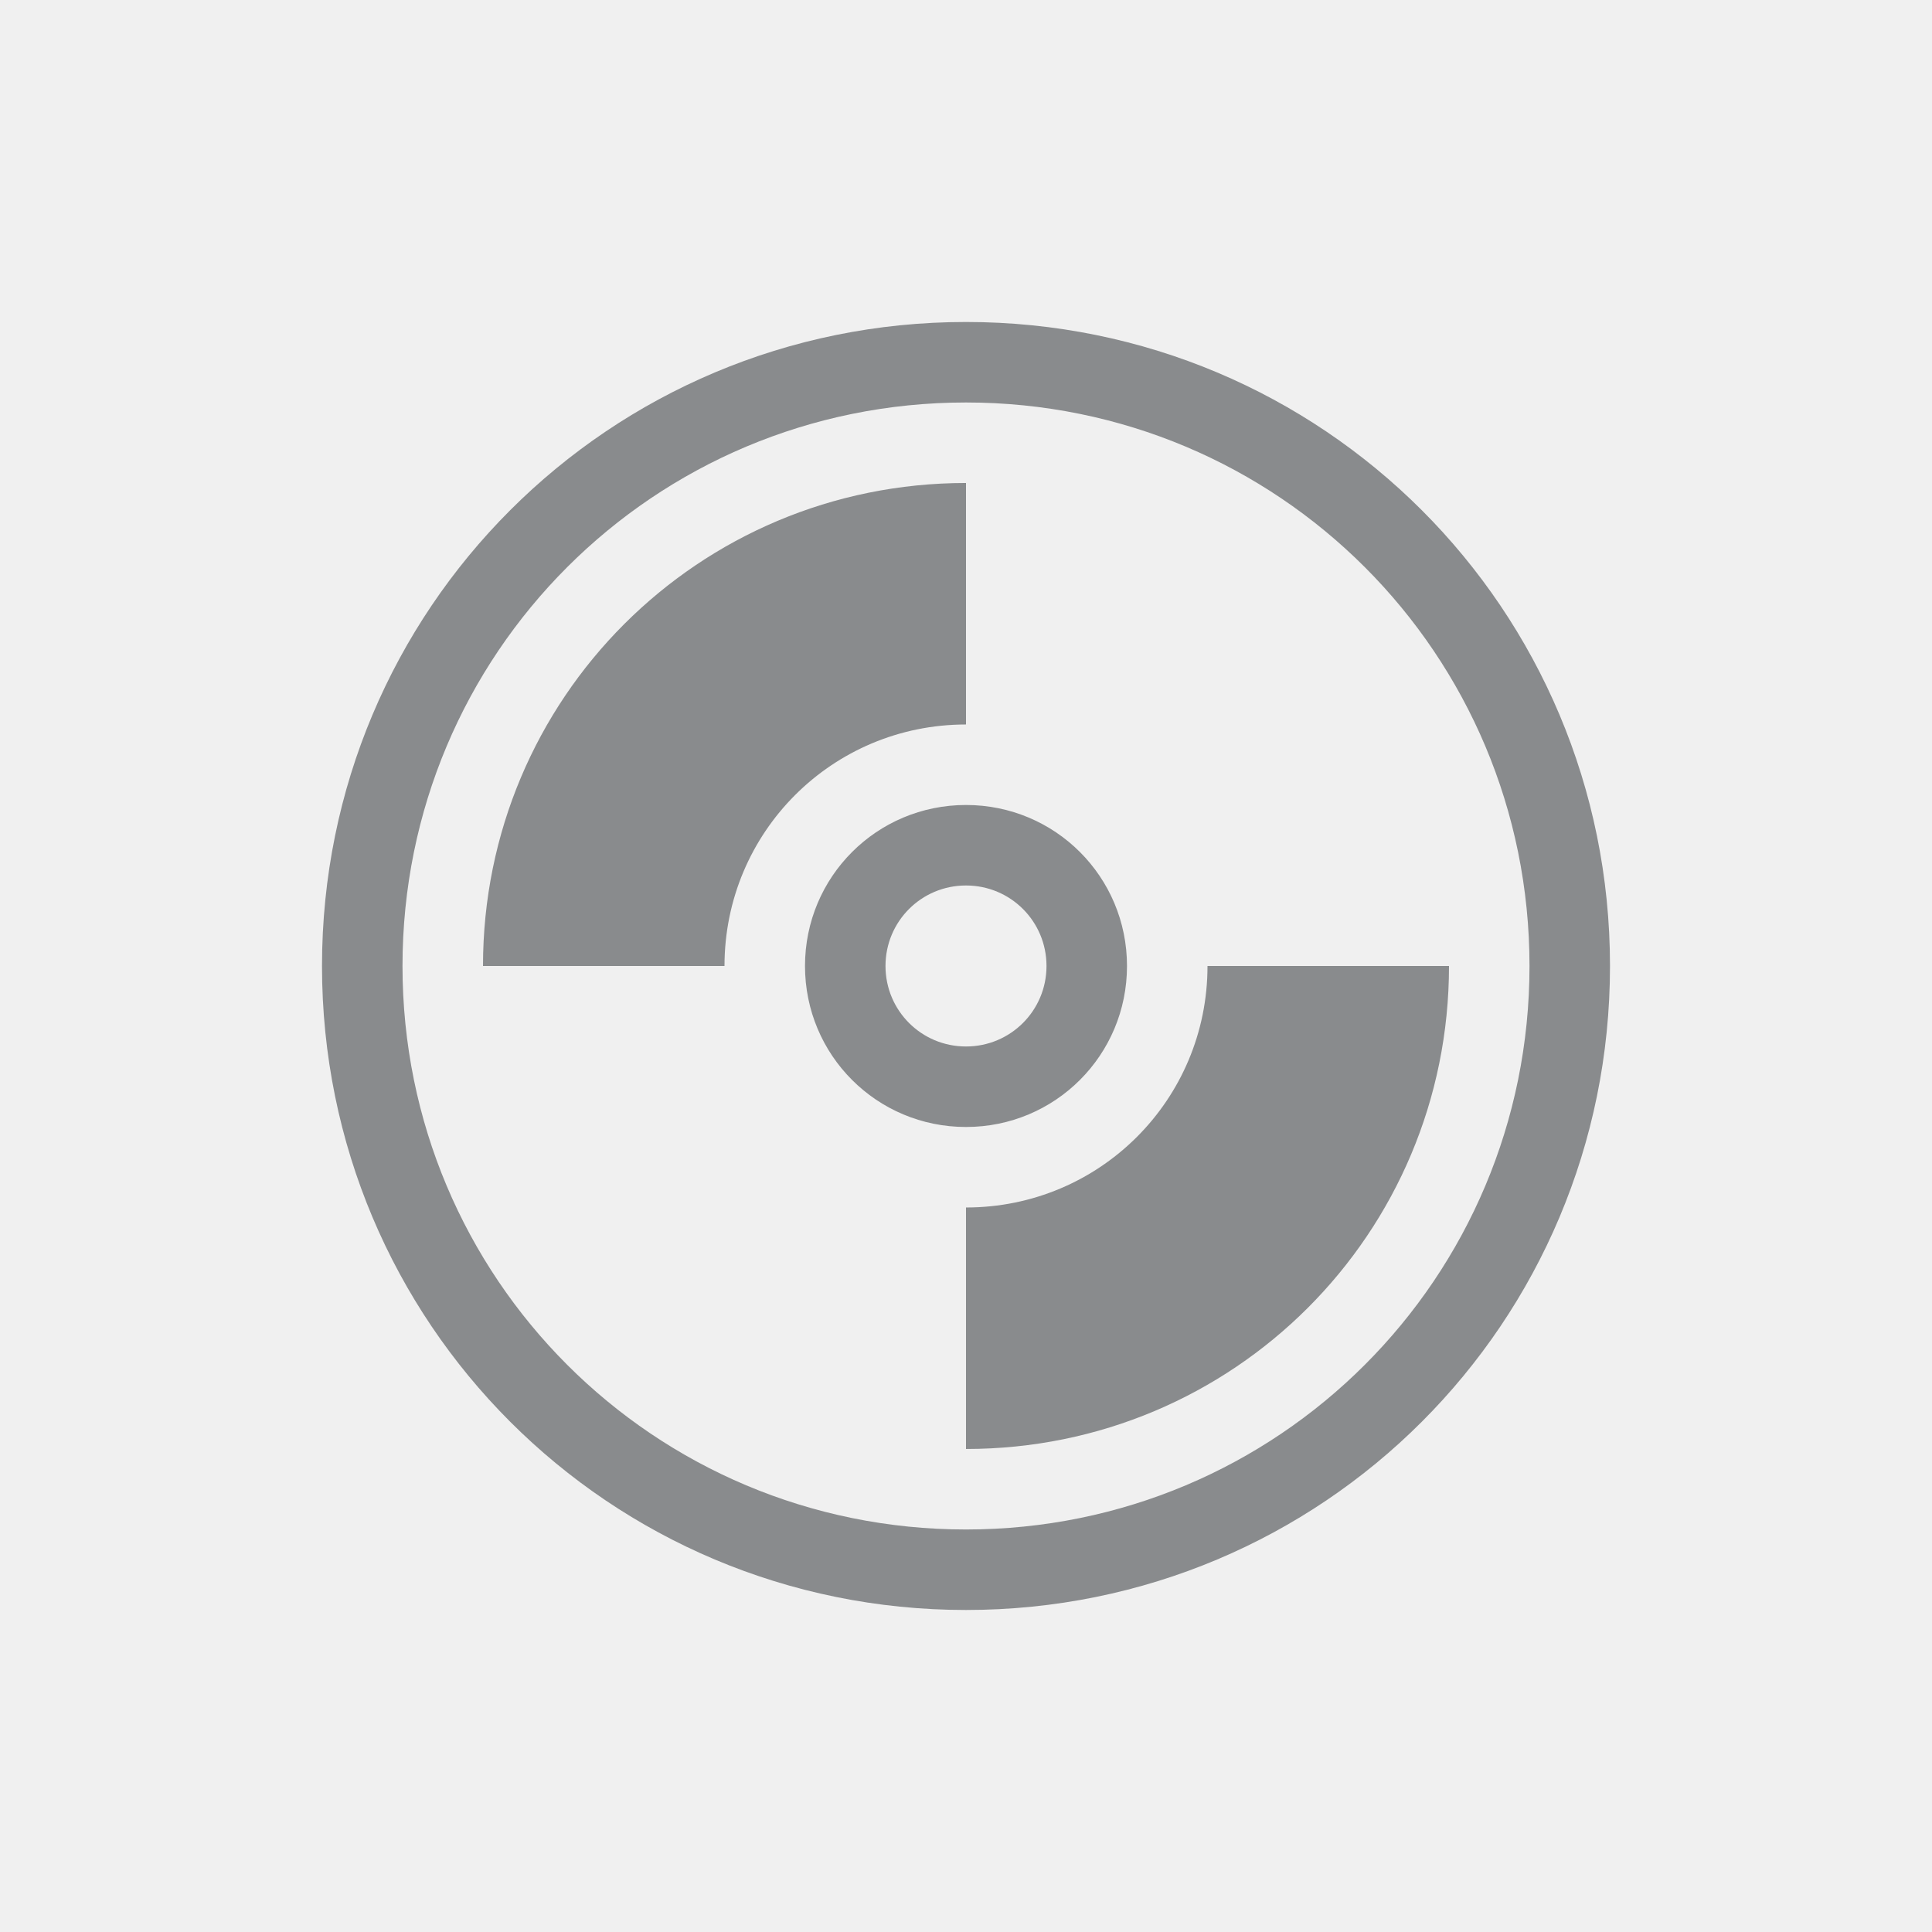
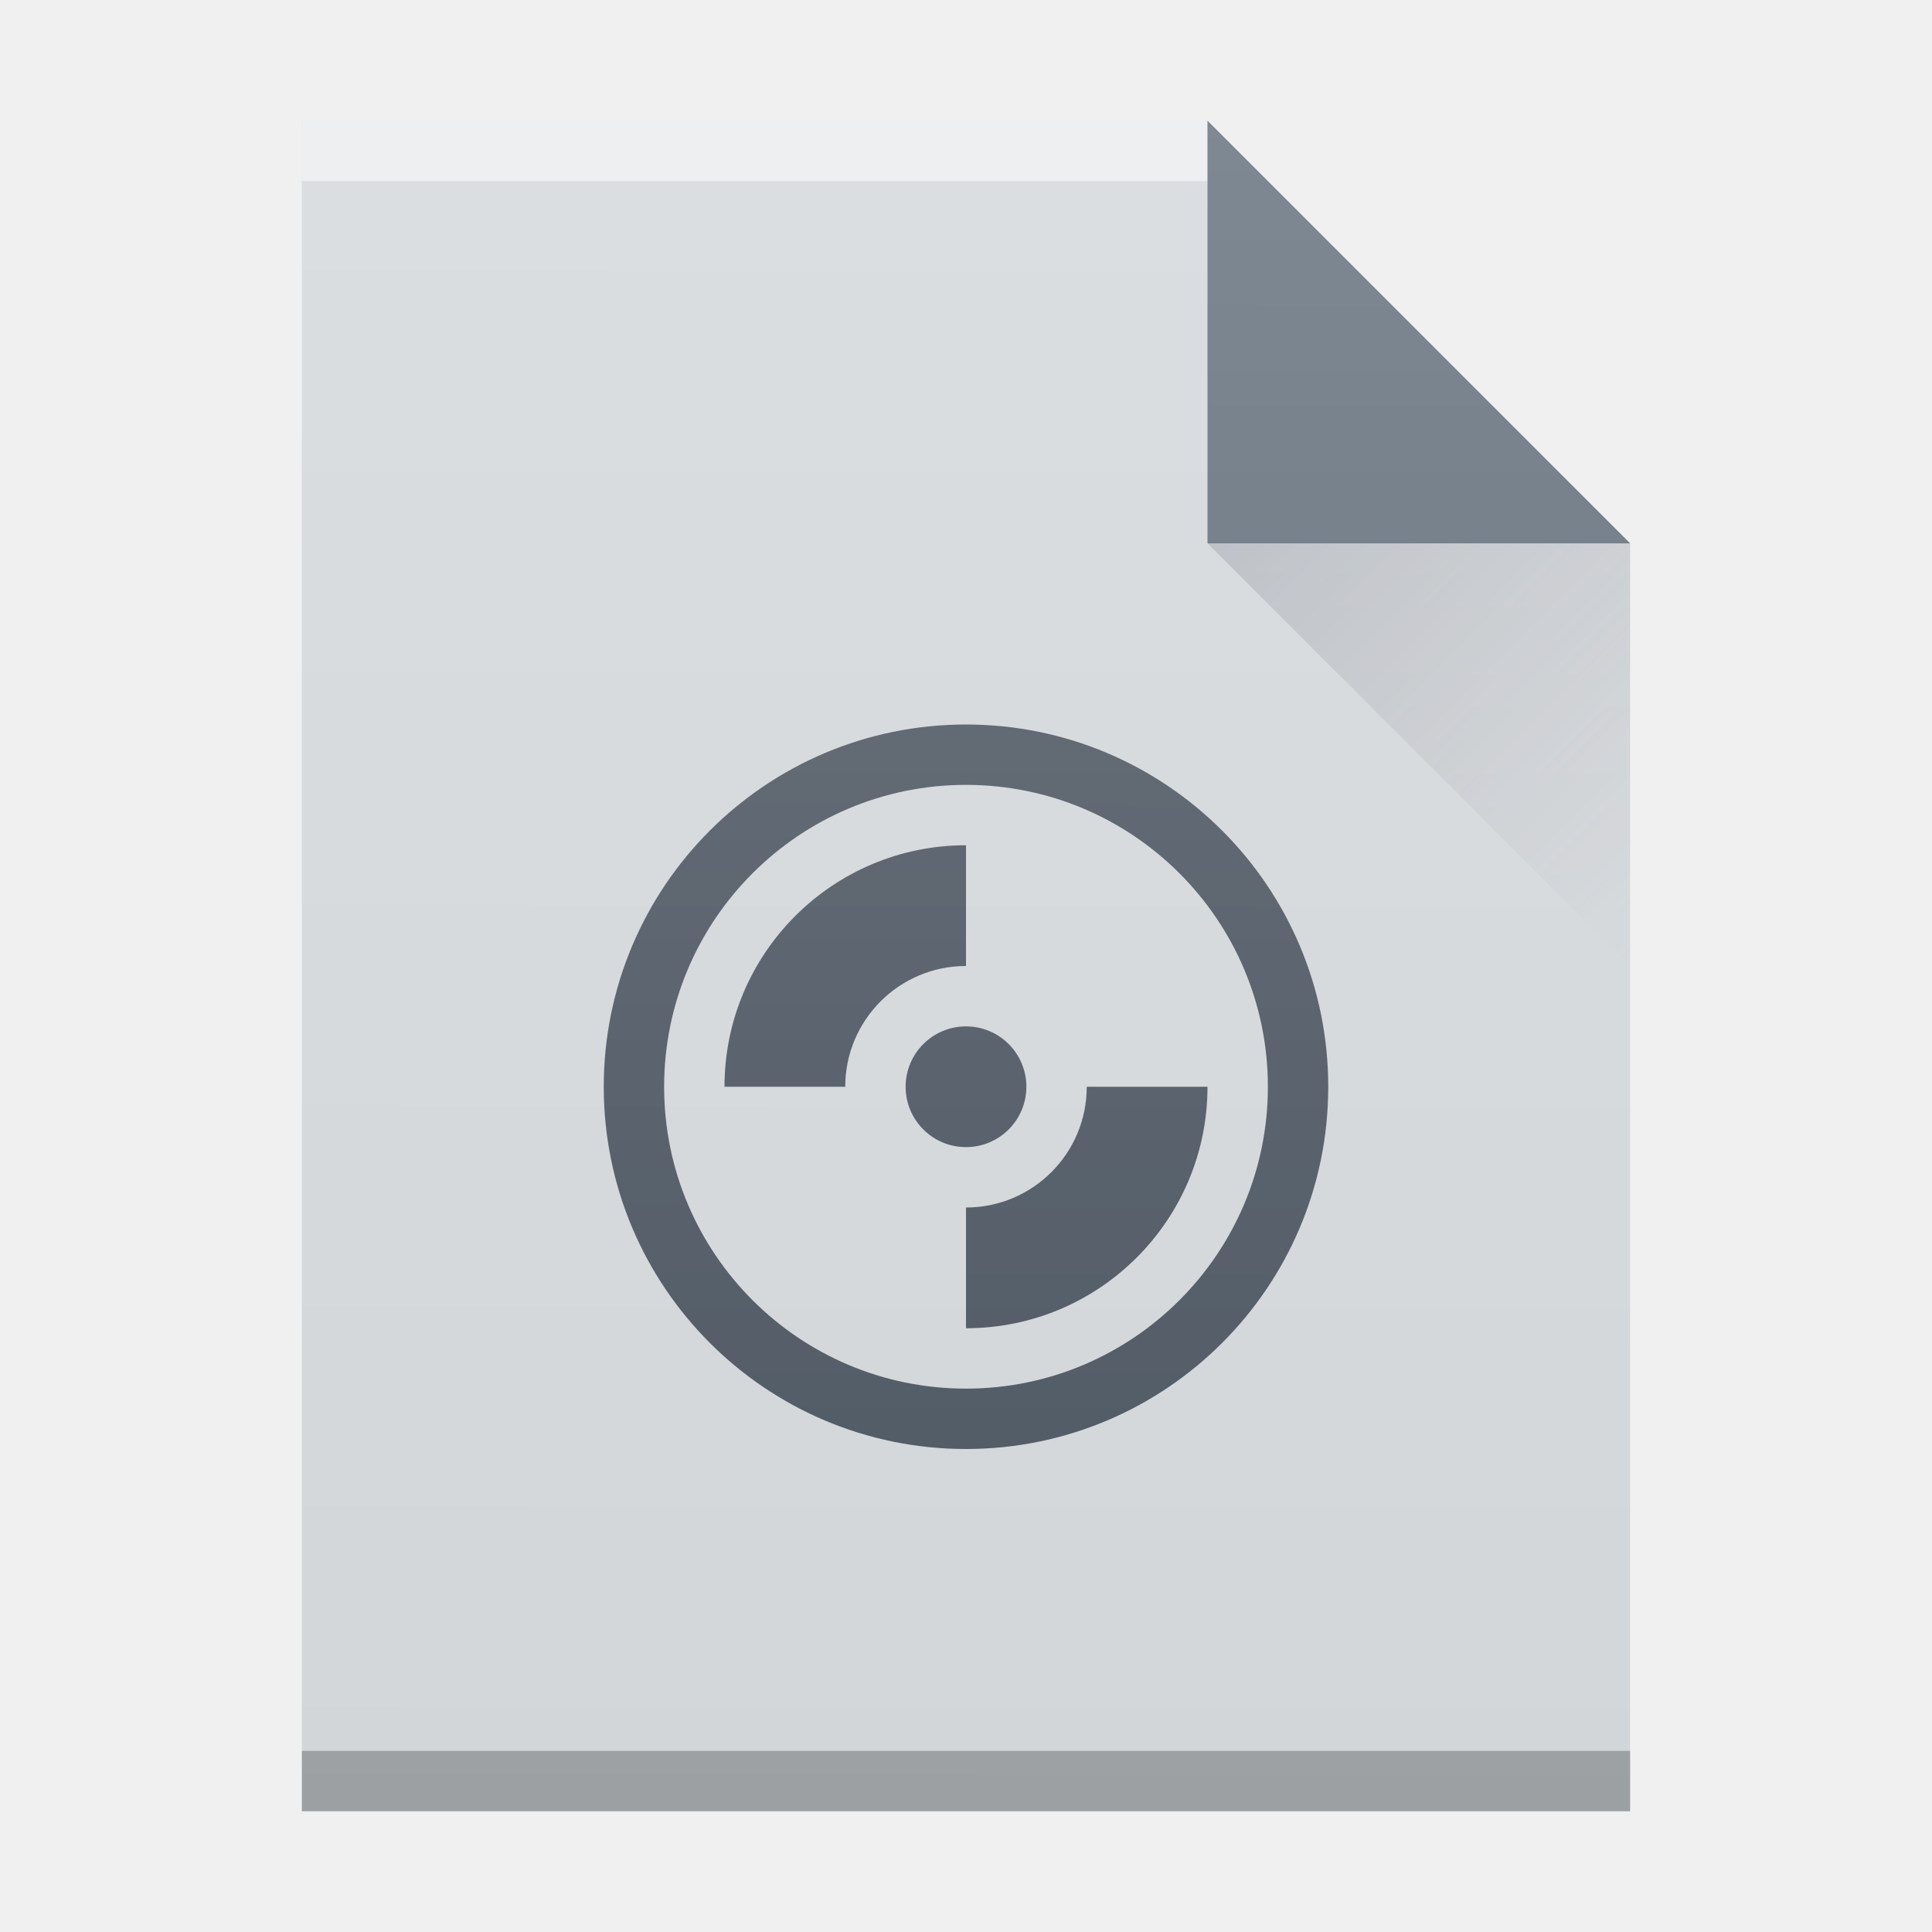
- <svg xmlns="http://www.w3.org/2000/svg" width="24" height="24" id="svg3869" version="1.1" viewBox="0 0 24 24">
-   <defs id="defs3871">
-     <style id="current-color-scheme" type="text/css">
-       .ColorScheme-Text {
-         color:#4d4d4d;
-       }
-       </style>
+ <svg xmlns="http://www.w3.org/2000/svg" xmlns:xlink="http://www.w3.org/1999/xlink" width="32" height="32">
+   <defs>
+     <linearGradient id="a" y1="524.8" x1="404.57" y2="531.8" x2="411.57" gradientUnits="userSpaceOnUse">
+       <stop stop-color="#383e51" />
+       <stop offset="1" stop-color="#655c6f" stop-opacity="0" />
+     </linearGradient>
+     <linearGradient id="b" y1="546.02" x1="396.48" y2="517.8" x2="396.54" gradientUnits="userSpaceOnUse">
+       <stop stop-color="#ffffff" stop-opacity="0" />
+       <stop offset="1" stop-color="#ffffff" stop-opacity=".2" />
+     </linearGradient>
+     <path id="c" d="m389.57 545.8v-28h15l7 7v21h-7z" />
  </defs>
-   <g transform="translate(1,1)">
-     <g id="layer1" transform="translate(-326,-534.3622)">
-       <path id="path4150" class="ColorScheme-Text" d="m 337,537.362 c -4.432,0 -8,3.568 -8,8 0,4.432 3.568,8 8,8 4.432,0 8,-3.568 8,-8 0,-4.432 -3.568,-8 -8,-8 z m 0,1 c 3.878,0 7,3.122 7,7 0,3.878 -3.122,7 -7,7 -3.878,0 -7,-3.122 -7,-7 0,-3.878 3.122,-7 7,-7 z m 0,1 c -3.324,0 -6,2.676 -6,6 l 3,0 c 0,-1.662 1.338,-3 3,-3 l 0,-3 z m 0,4 c -1.108,0 -2,0.892 -2,2 0,1.108 0.892,2 2,2 1.108,0 2,-0.892 2,-2 0,-1.108 -0.892,-2 -2,-2 z m 0,1 c 0.554,0 1,0.446 1,1 0,0.554 -0.446,1 -1,1 -0.554,0 -1,-0.446 -1,-1 0,-0.554 0.446,-1 1,-1 z m 3,1 c 0,1.662 -1.338,3 -3,3 l 0,3 c 3.324,0 6,-2.676 6,-6 l -3,0 z" style="color:#4d4d4d;fill:#898b8d;fill-opacity:1;stroke:none" />
+   <g transform="translate(-384.57-515.8)">
+     <use fill="#d2d6d9" xlink:href="#c" />
+     <g transform="scale(1-1)">
+       <rect width="15" x="389.57" opacity=".5" y="-518.8" fill="#ffffff" height="1" />
+       <rect width="22" x="389.57" opacity=".25" y="-545.8" height="1" />
    </g>
+     <g fill-rule="evenodd">
+       <path fill="#5e6b78" d="m411.57 524.8l-7-7v7z" />
+       <path opacity=".2" fill="url(#a)" d="m411.57 531.8l-7-7h7z" />
+     </g>
+     <path fill="#4b5560" color="#000000" stroke-width=".1" d="m400.57 527.8c-3.314 0-6 2.686-6 6 0 3.314 2.686 6 6 6 3.314 0 6-2.686 6-6 0-3.314-2.686-6-6-6m0 1c2.761 0 5 2.239 5 5 0 2.761-2.239 5-5 5-2.761 0-5-2.239-5-5 0-2.761 2.239-5 5-5m0 1c-2.209 0-4 1.791-4 4h2c0-1.105.895-2 2-2zm0 3a1 1 0 0 0 -1 1 1 1 0 0 0 1 1 1 1 0 0 0 1 -1 1 1 0 0 0 -1 -1m2 1c0 1.105-.895 2-2 2v2c2.209 0 4-1.791 4-4z" />
+     <use fill="url(#b)" xlink:href="#c" />
  </g>
</svg>
